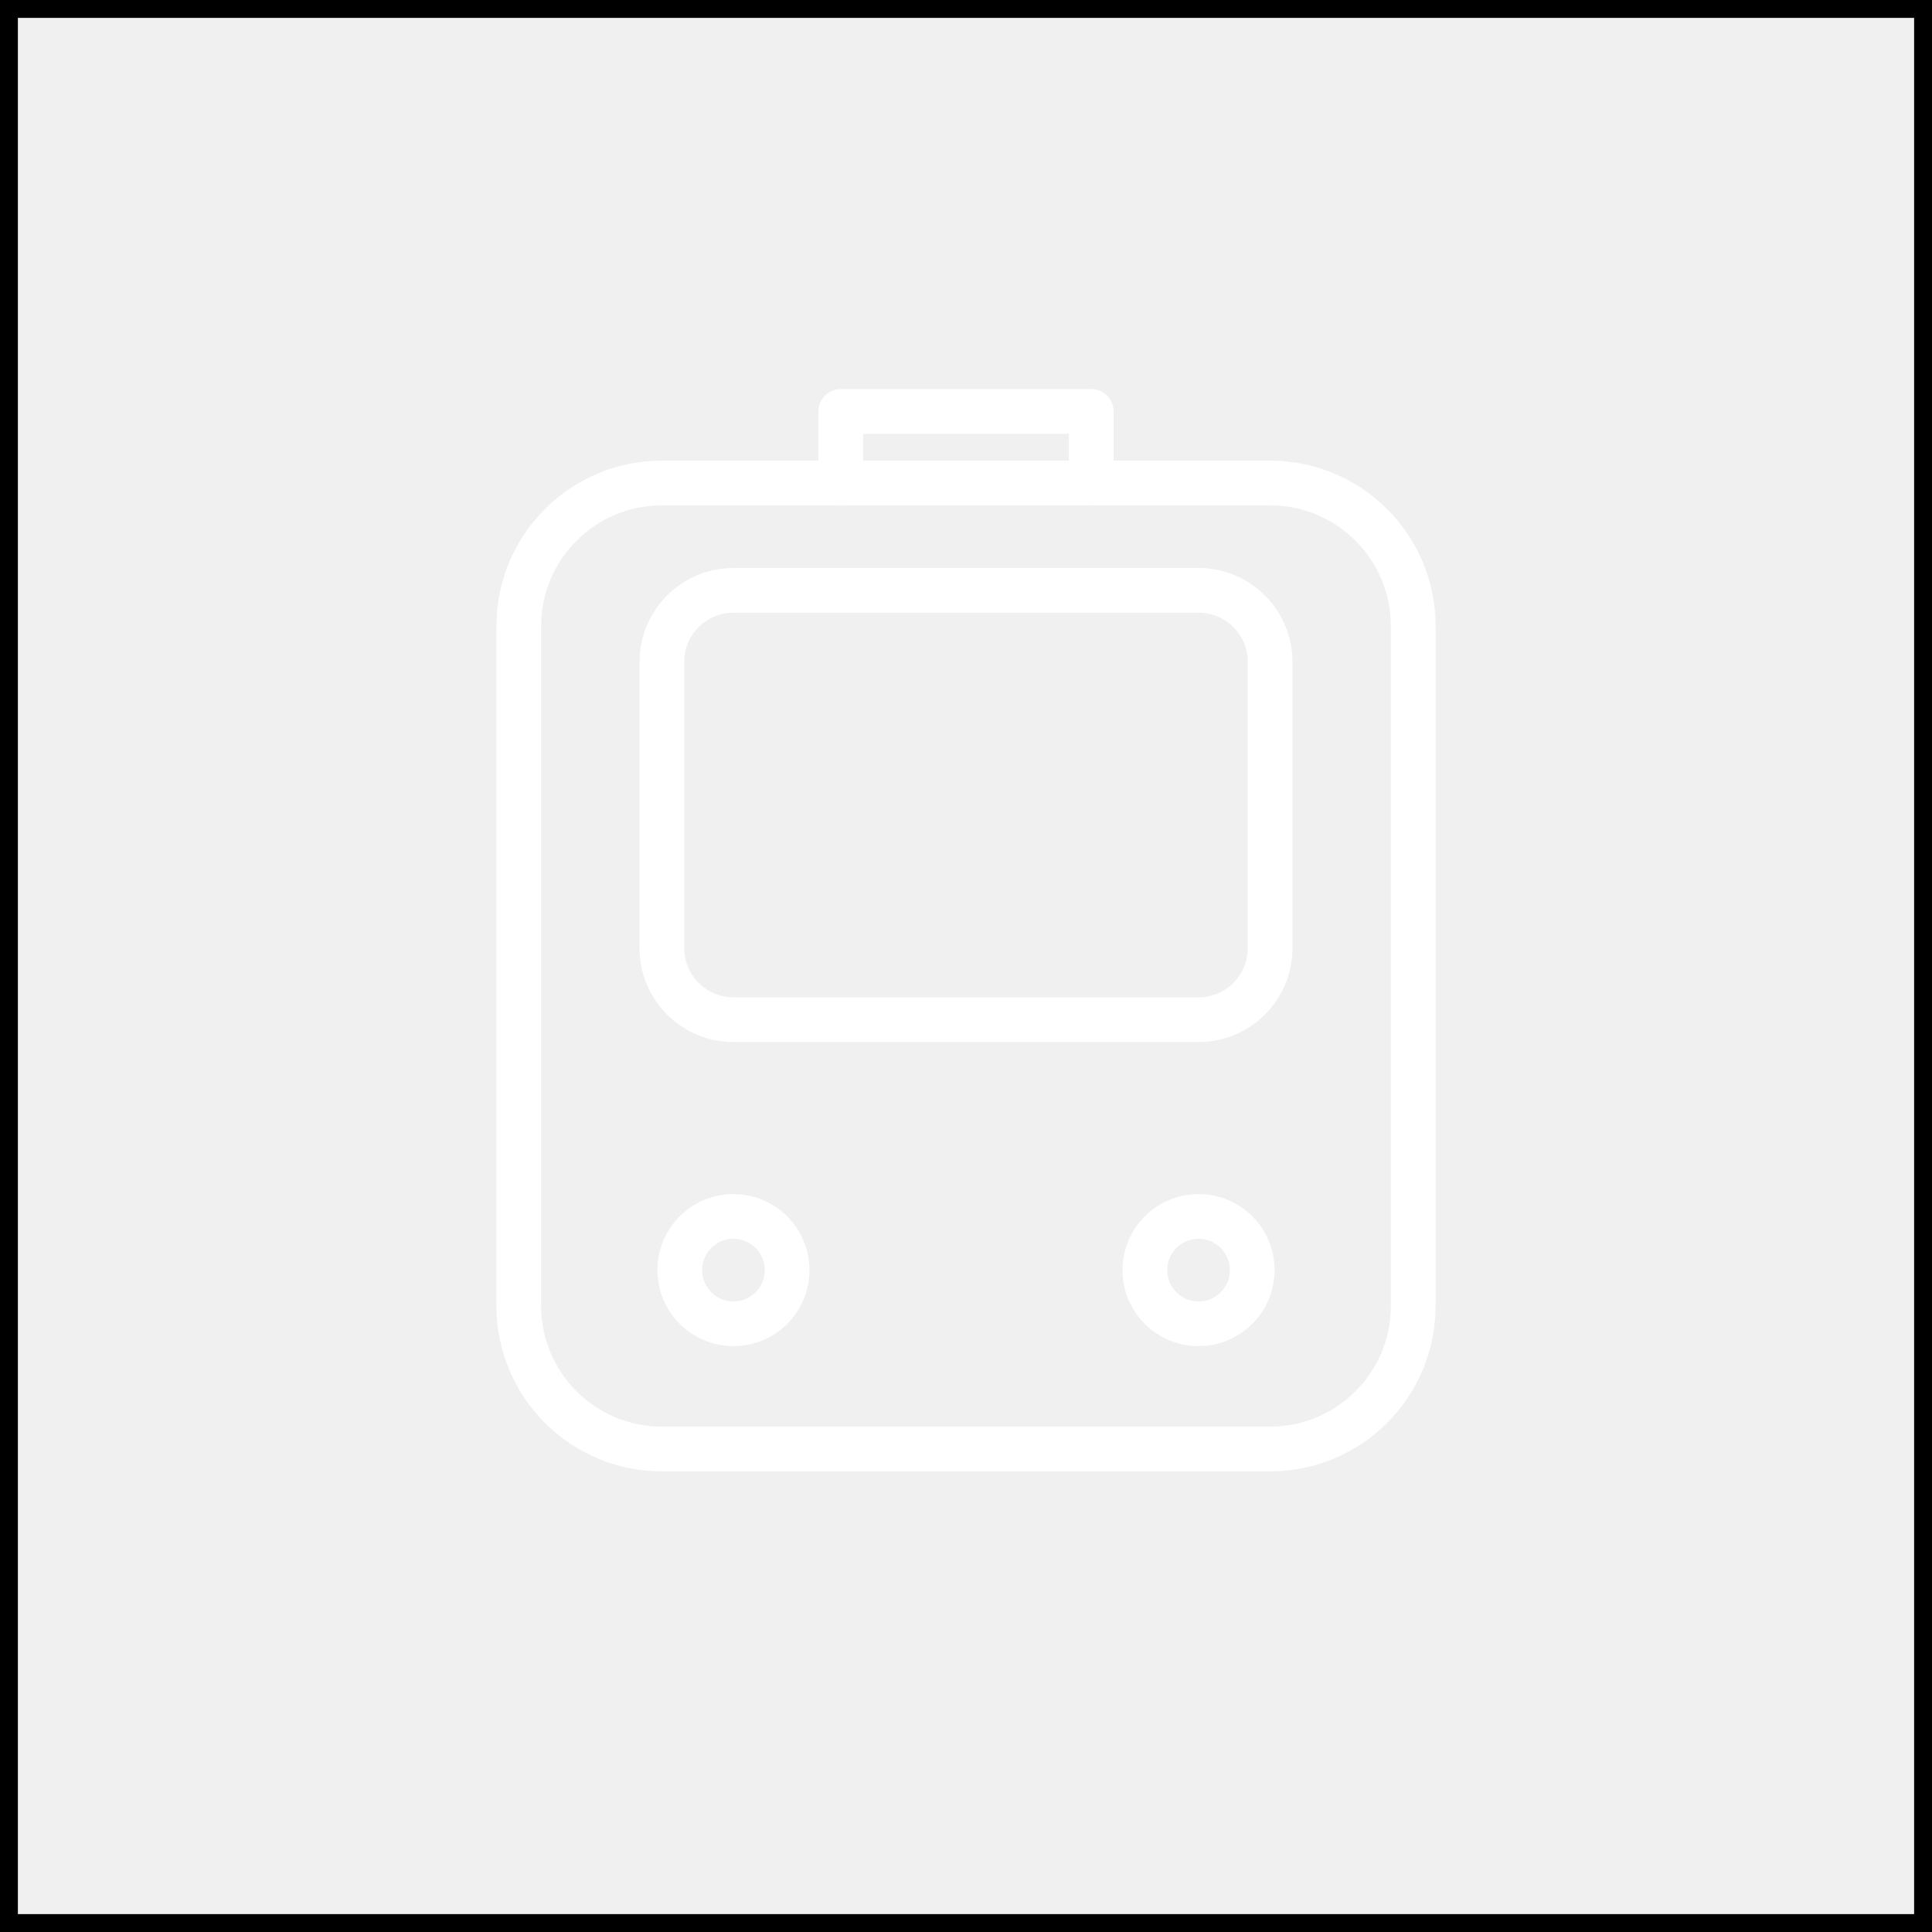
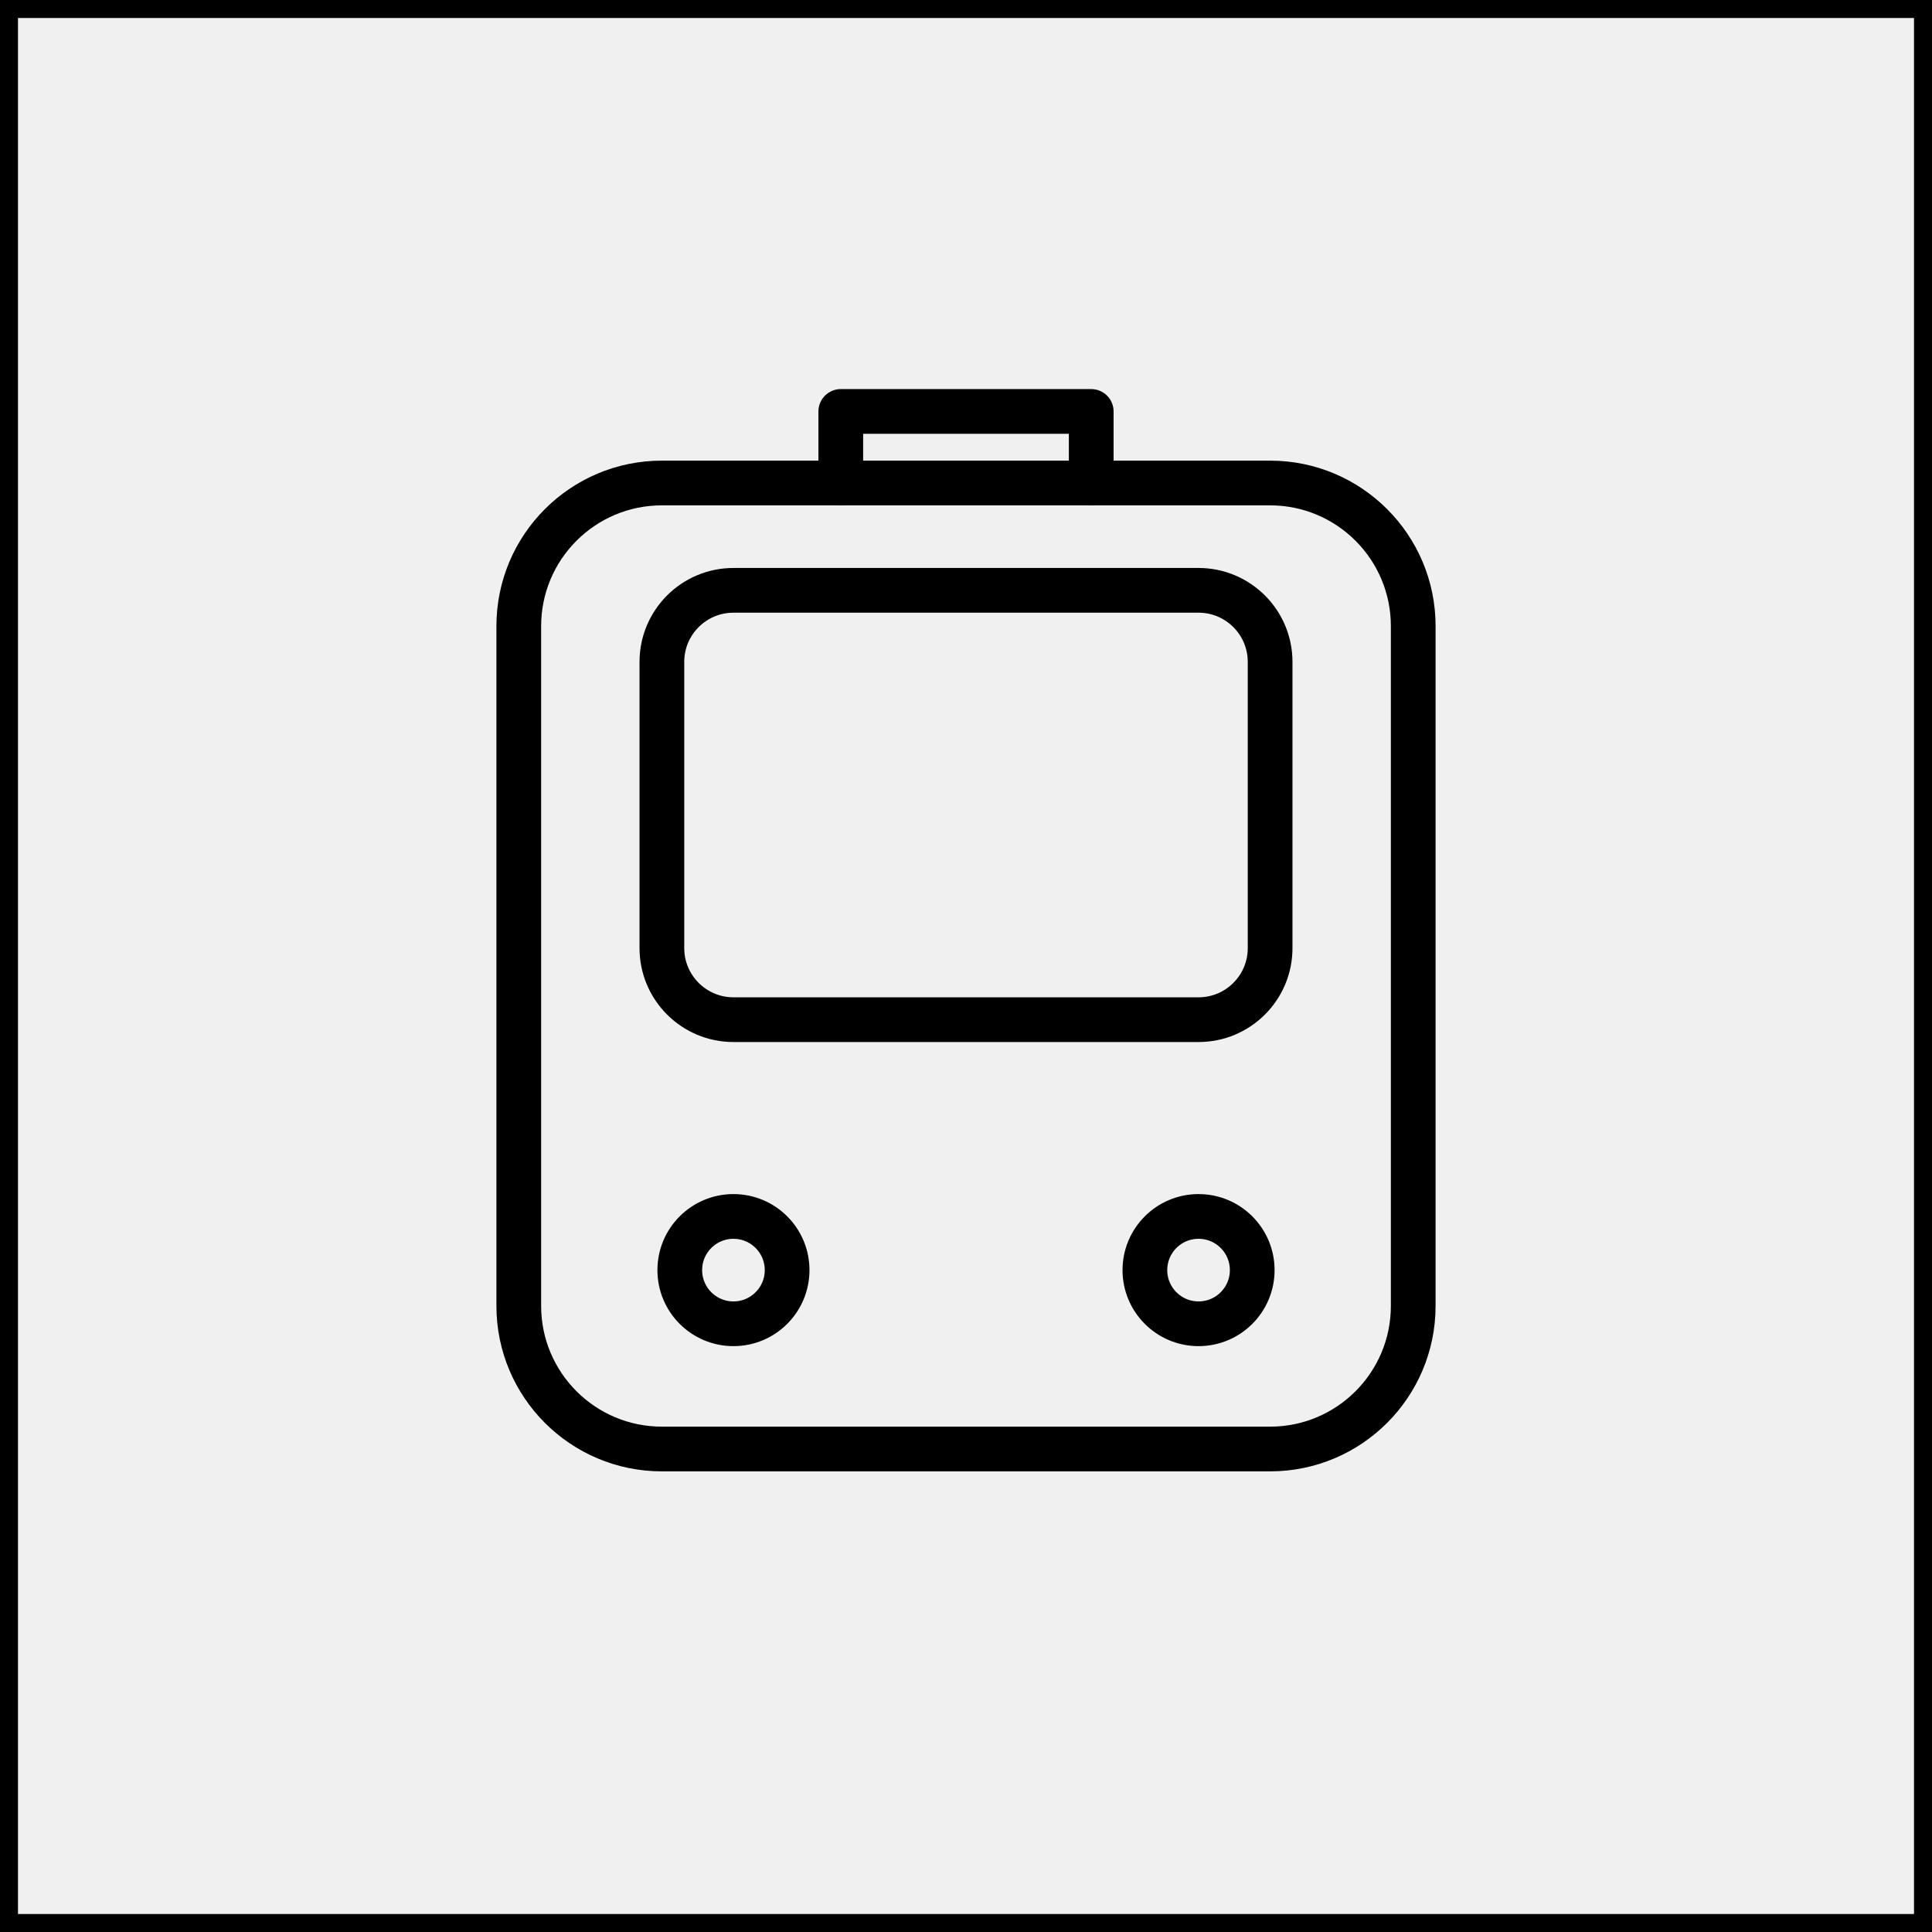
<svg xmlns="http://www.w3.org/2000/svg" width="108" height="108" viewBox="0 0 108 108" fill="none">
  <g clip-path="url(#clip0_21427_603)">
-     <path d="M107.5 0.5V107.5H0.5V0.5H107.5Z" stroke="white" />
-     <path d="M71 27H37C32.582 27 29 30.582 29 35V73C29 77.418 32.582 81 37 81H71C75.418 81 79 77.418 79 73V35C79 30.582 75.418 27 71 27Z" stroke="white" stroke-width="2.5" />
-     <path d="M67 33H41C38.791 33 37 34.791 37 37V53C37 55.209 38.791 57 41 57H67C69.209 57 71 55.209 71 53V37C71 34.791 69.209 33 67 33Z" stroke="white" stroke-width="2.5" />
-     <path d="M41 74C42.657 74 44 72.657 44 71C44 69.343 42.657 68 41 68C39.343 68 38 69.343 38 71C38 72.657 39.343 74 41 74Z" stroke="white" stroke-width="2.5" />
-     <path d="M67 74C68.657 74 70 72.657 70 71C70 69.343 68.657 68 67 68C65.343 68 64 69.343 64 71C64 72.657 65.343 74 67 74Z" stroke="white" stroke-width="2.5" />
-     <path d="M47 27V23H61V27" stroke="white" stroke-width="2.5" stroke-linecap="round" stroke-linejoin="round" />
+     <path d="M107.5 0.5V107.5H0.5V0.5H107.5Z" stroke="black" />
+     <path d="M71 27H37C32.582 27 29 30.582 29 35V73C29 77.418 32.582 81 37 81H71C75.418 81 79 77.418 79 73V35C79 30.582 75.418 27 71 27Z" stroke="black" stroke-width="2.5" />
+     <path d="M67 33H41C38.791 33 37 34.791 37 37V53C37 55.209 38.791 57 41 57H67C69.209 57 71 55.209 71 53V37C71 34.791 69.209 33 67 33Z" stroke="black" stroke-width="2.5" />
+     <path d="M41 74C42.657 74 44 72.657 44 71C44 69.343 42.657 68 41 68C39.343 68 38 69.343 38 71C38 72.657 39.343 74 41 74Z" stroke="black" stroke-width="2.5" />
+     <path d="M67 74C68.657 74 70 72.657 70 71C70 69.343 68.657 68 67 68C65.343 68 64 69.343 64 71C64 72.657 65.343 74 67 74Z" stroke="black" stroke-width="2.5" />
+     <path d="M47 27V23H61V27" stroke="black" stroke-width="2.5" stroke-linecap="round" stroke-linejoin="round" />
  </g>
  <rect x="0.5" y="0.5" width="107" height="107" stroke="black" />
  <defs>
    <clipPath id="clip0_21427_603">
-       <rect width="108" height="108" fill="white" />
+       <rect width="108" height="108" fill="black" />
    </clipPath>
  </defs>
</svg>
